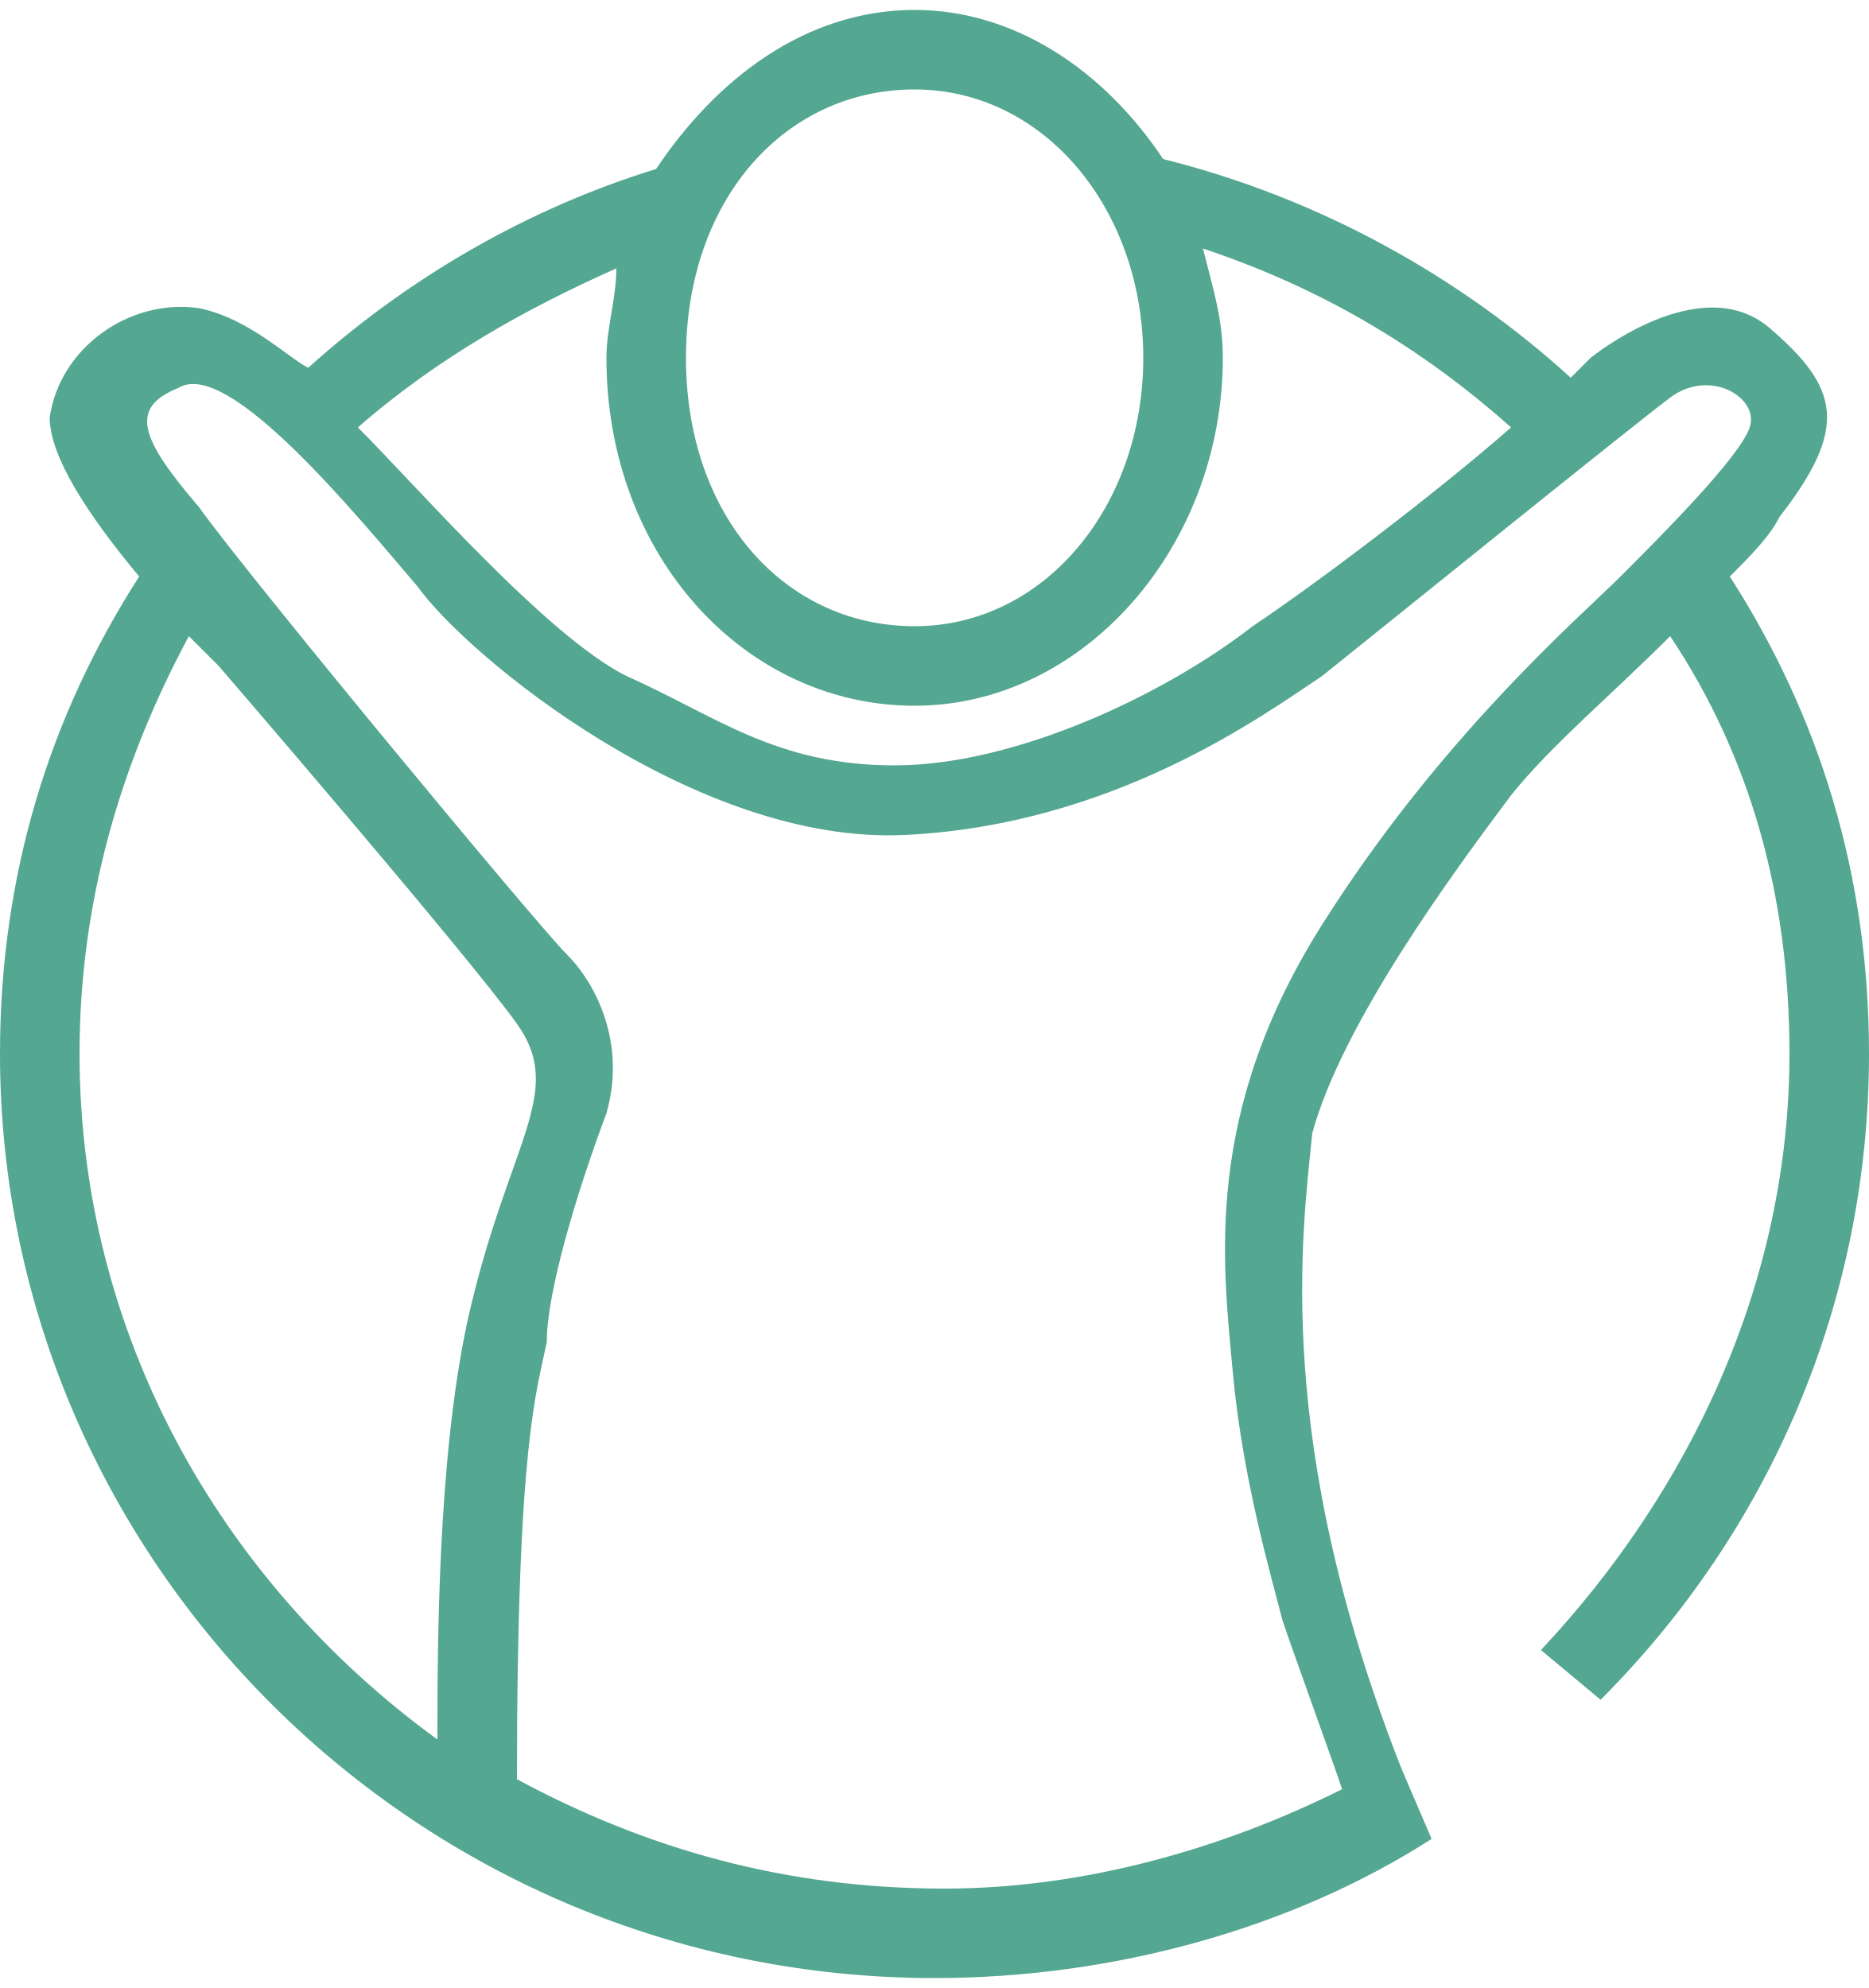
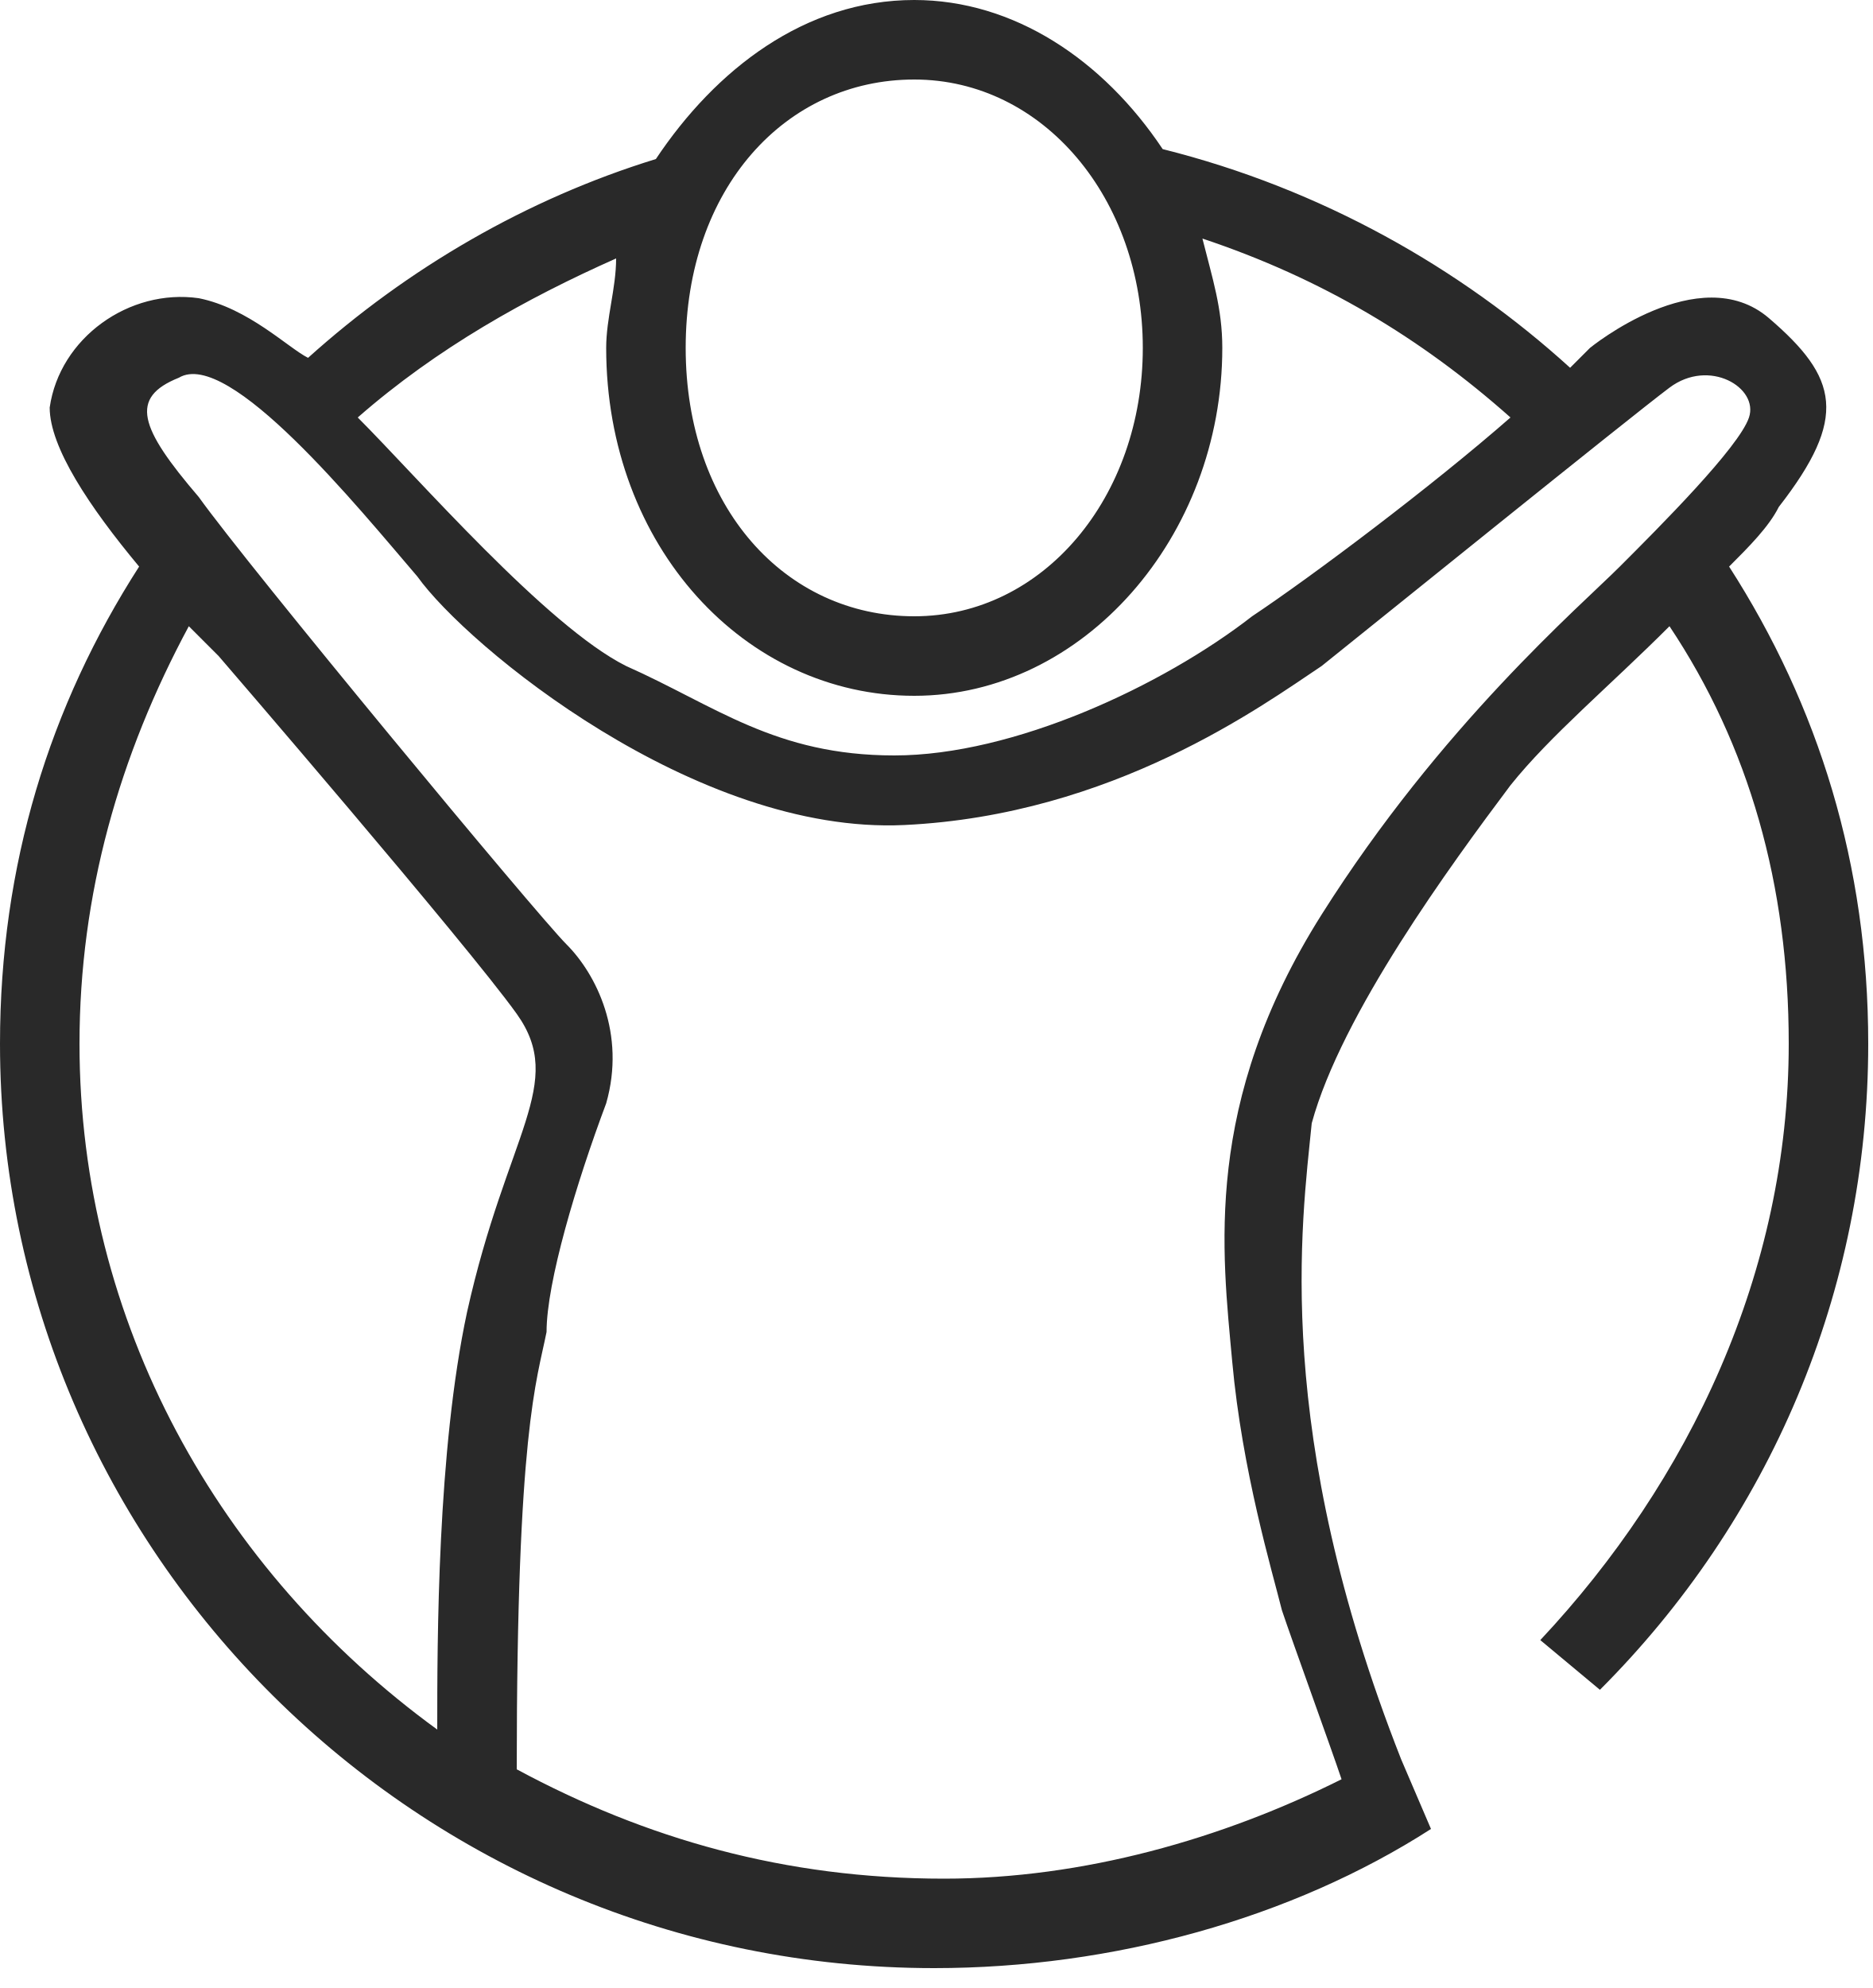
- <svg xmlns="http://www.w3.org/2000/svg" version="1.1" id="_x31_" x="0px" y="0px" viewBox="0 0 18.8 20" style="enable-background:new 0 0 18.8 20;" xml:space="preserve">
-   <style type="text/css">
- 	.st0{fill:#54A791;}
- </style>
-   <path class="st0" d="M17.4,5.8c0.2-0.2,0.4-0.4,0.5-0.6c0.7-0.9,0.6-1.3-0.1-1.9S16,3.6,16,3.6s-0.1,0.1-0.2,0.2  c-1.1-1-2.5-1.8-4.1-2.2c-0.6-0.9-1.5-1.5-2.5-1.5c-1.1,0-2,0.7-2.6,1.6c-1.3,0.4-2.5,1.1-3.5,2C2.9,3.6,2.5,3.2,2,3.1  C1.3,3,0.6,3.5,0.5,4.2c0,0.4,0.4,1,0.9,1.6C0.5,7.2,0,8.8,0,10.6c0,5.1,4.2,9.3,9.4,9.3c1.8,0,3.6-0.5,5-1.4l-0.3-0.7c0,0,0,0,0,0  c-1.3-3.3-1-5.4-0.9-6.4c0.3-1.1,1.4-2.6,2-3.4c0.4-0.5,1-1,1.6-1.6C17.6,7.6,18,9,18,10.6c0,2.3-1,4.4-2.5,6l0.6,0.5  c1.7-1.7,2.7-4,2.7-6.5C18.8,8.8,18.3,7.2,17.4,5.8z M9.2,0.9c1.3,0,2.3,1.2,2.3,2.7s-1,2.7-2.3,2.7S6.9,5.2,6.9,3.6  S7.9,0.9,9.2,0.9z M9.2,7.1c1.7,0,3.1-1.6,3.1-3.5c0-0.4-0.1-0.7-0.2-1.1c1.2,0.4,2.2,1,3.1,1.8c-0.8,0.7-2,1.6-2.6,2  C11.7,7,10.2,7.7,9,7.7c-1.2,0-1.8-0.5-2.7-0.9C5.5,6.4,4.2,4.9,3.6,4.3c0.8-0.7,1.7-1.2,2.6-1.6C6.2,3,6.1,3.3,6.1,3.6  C6.1,5.6,7.5,7.1,9.2,7.1z M0.8,10.6c0-1.5,0.4-2.9,1.1-4.2c0.2,0.2,0.3,0.3,0.3,0.3s2.5,2.9,3,3.6c0.5,0.7-0.1,1.2-0.5,3  c-0.3,1.4-0.3,3.3-0.3,4.2C2.2,15.9,0.8,13.4,0.8,10.6z M16.3,5.8c-0.4,0.4-1.8,1.6-3,3.5c-1.2,1.9-1,3.4-0.9,4.5  c0.1,1.1,0.4,2.1,0.5,2.5c0.1,0.3,0.5,1.4,0.6,1.7c-1.2,0.6-2.6,1-4,1c-1.6,0-3-0.4-4.3-1.1c0-3.4,0.2-3.9,0.3-4.4  C5.5,13,5.8,12,6.1,11.2C6.3,10.5,6,9.9,5.7,9.6C5.4,9.3,2.5,5.8,2,5.1c-0.6-0.7-0.7-1-0.2-1.2c0.5-0.3,1.8,1.3,2.4,2  c0.5,0.7,2.8,2.6,4.9,2.5s3.6-1.2,4.2-1.6c0.5-0.4,3.1-2.5,3.5-2.8c0.4-0.3,0.9,0,0.8,0.3C17.5,4.6,16.7,5.4,16.3,5.8z" />
+ <svg xmlns="http://www.w3.org/2000/svg" width="65" height="69" viewBox="0 0 65 69" fill="none">
+   <path d="M60.03 19.665C60.72 18.975 61.41 18.285 61.755 17.595C64.17 14.49 63.825 13.11 61.41 11.04C58.995 8.97 55.2 12.075 55.2 12.075C55.2 12.075 54.855 12.42 54.51 12.765C50.715 9.315 45.885 6.555 40.365 5.175C38.295 2.07 35.19 0 31.74 0C27.945 0 24.84 2.415 22.77 5.52C18.285 6.9 14.145 9.315 10.695 12.42C10.005 12.075 8.625 10.695 6.9 10.35C4.485 10.005 2.07 11.73 1.725 14.145C1.725 15.525 3.105 17.595 4.83 19.665C1.725 24.495 0 30.015 0 36.225C0 53.82 14.49 68.31 32.43 68.31C38.64 68.31 44.85 66.585 49.68 63.48L48.645 61.065C44.16 49.68 45.195 42.435 45.54 38.985C46.575 35.19 50.37 30.015 52.44 27.255C53.82 25.53 55.89 23.805 57.96 21.735C60.72 25.875 62.1 30.705 62.1 36.225C62.1 44.16 58.65 51.405 53.475 56.925L55.545 58.65C61.41 52.785 64.86 44.85 64.86 36.225C64.86 30.015 63.135 24.495 60.03 19.665ZM31.74 2.76C36.225 2.76 39.675 6.9 39.675 12.075C39.675 17.25 36.225 21.39 31.74 21.39C27.255 21.39 23.805 17.595 23.805 12.075C23.805 6.555 27.255 2.76 31.74 2.76ZM31.74 24.15C37.605 24.15 42.435 18.63 42.435 12.075C42.435 10.695 42.09 9.66 41.745 8.28C45.885 9.66 49.335 11.73 52.44 14.49C49.68 16.905 45.54 20.01 43.47 21.39C40.365 23.805 35.19 26.22 31.05 26.22C26.91 26.22 24.84 24.495 21.735 23.115C18.975 21.735 14.49 16.56 12.42 14.49C15.18 12.075 18.285 10.35 21.39 8.97C21.39 10.005 21.045 11.04 21.045 12.075C21.045 18.975 25.875 24.15 31.74 24.15ZM2.76 36.225C2.76 31.05 4.14 26.22 6.555 21.735C7.245 22.425 7.59 22.77 7.59 22.77C7.59 22.77 16.215 32.775 17.94 35.19C19.665 37.605 17.595 39.33 16.215 45.54C15.18 50.37 15.18 56.925 15.18 60.03C7.59 54.51 2.76 45.885 2.76 36.225ZM56.235 19.665C54.855 21.045 50.025 25.185 45.885 31.74C41.745 38.295 42.435 43.47 42.78 47.265C43.125 51.06 44.16 54.51 44.505 55.89C44.85 56.925 46.23 60.72 46.575 61.755C42.435 63.825 37.605 65.205 32.775 65.205C27.255 65.205 22.425 63.825 17.94 61.41C17.94 49.68 18.63 47.955 18.975 46.23C18.975 44.505 20.01 41.055 21.045 38.295C21.735 35.88 20.7 33.81 19.665 32.775C18.63 31.74 8.625 19.665 6.9 17.25C4.83 14.835 4.485 13.8 6.21 13.11C7.935 12.075 12.42 17.595 14.49 20.01C16.215 22.425 24.15 28.98 31.395 28.635C38.64 28.29 43.815 24.495 45.885 23.115C47.61 21.735 56.58 14.49 57.96 13.455C59.34 12.42 61.065 13.455 60.72 14.49C60.375 15.525 57.615 18.285 56.235 19.665Z" fill="#292929" />
</svg>
